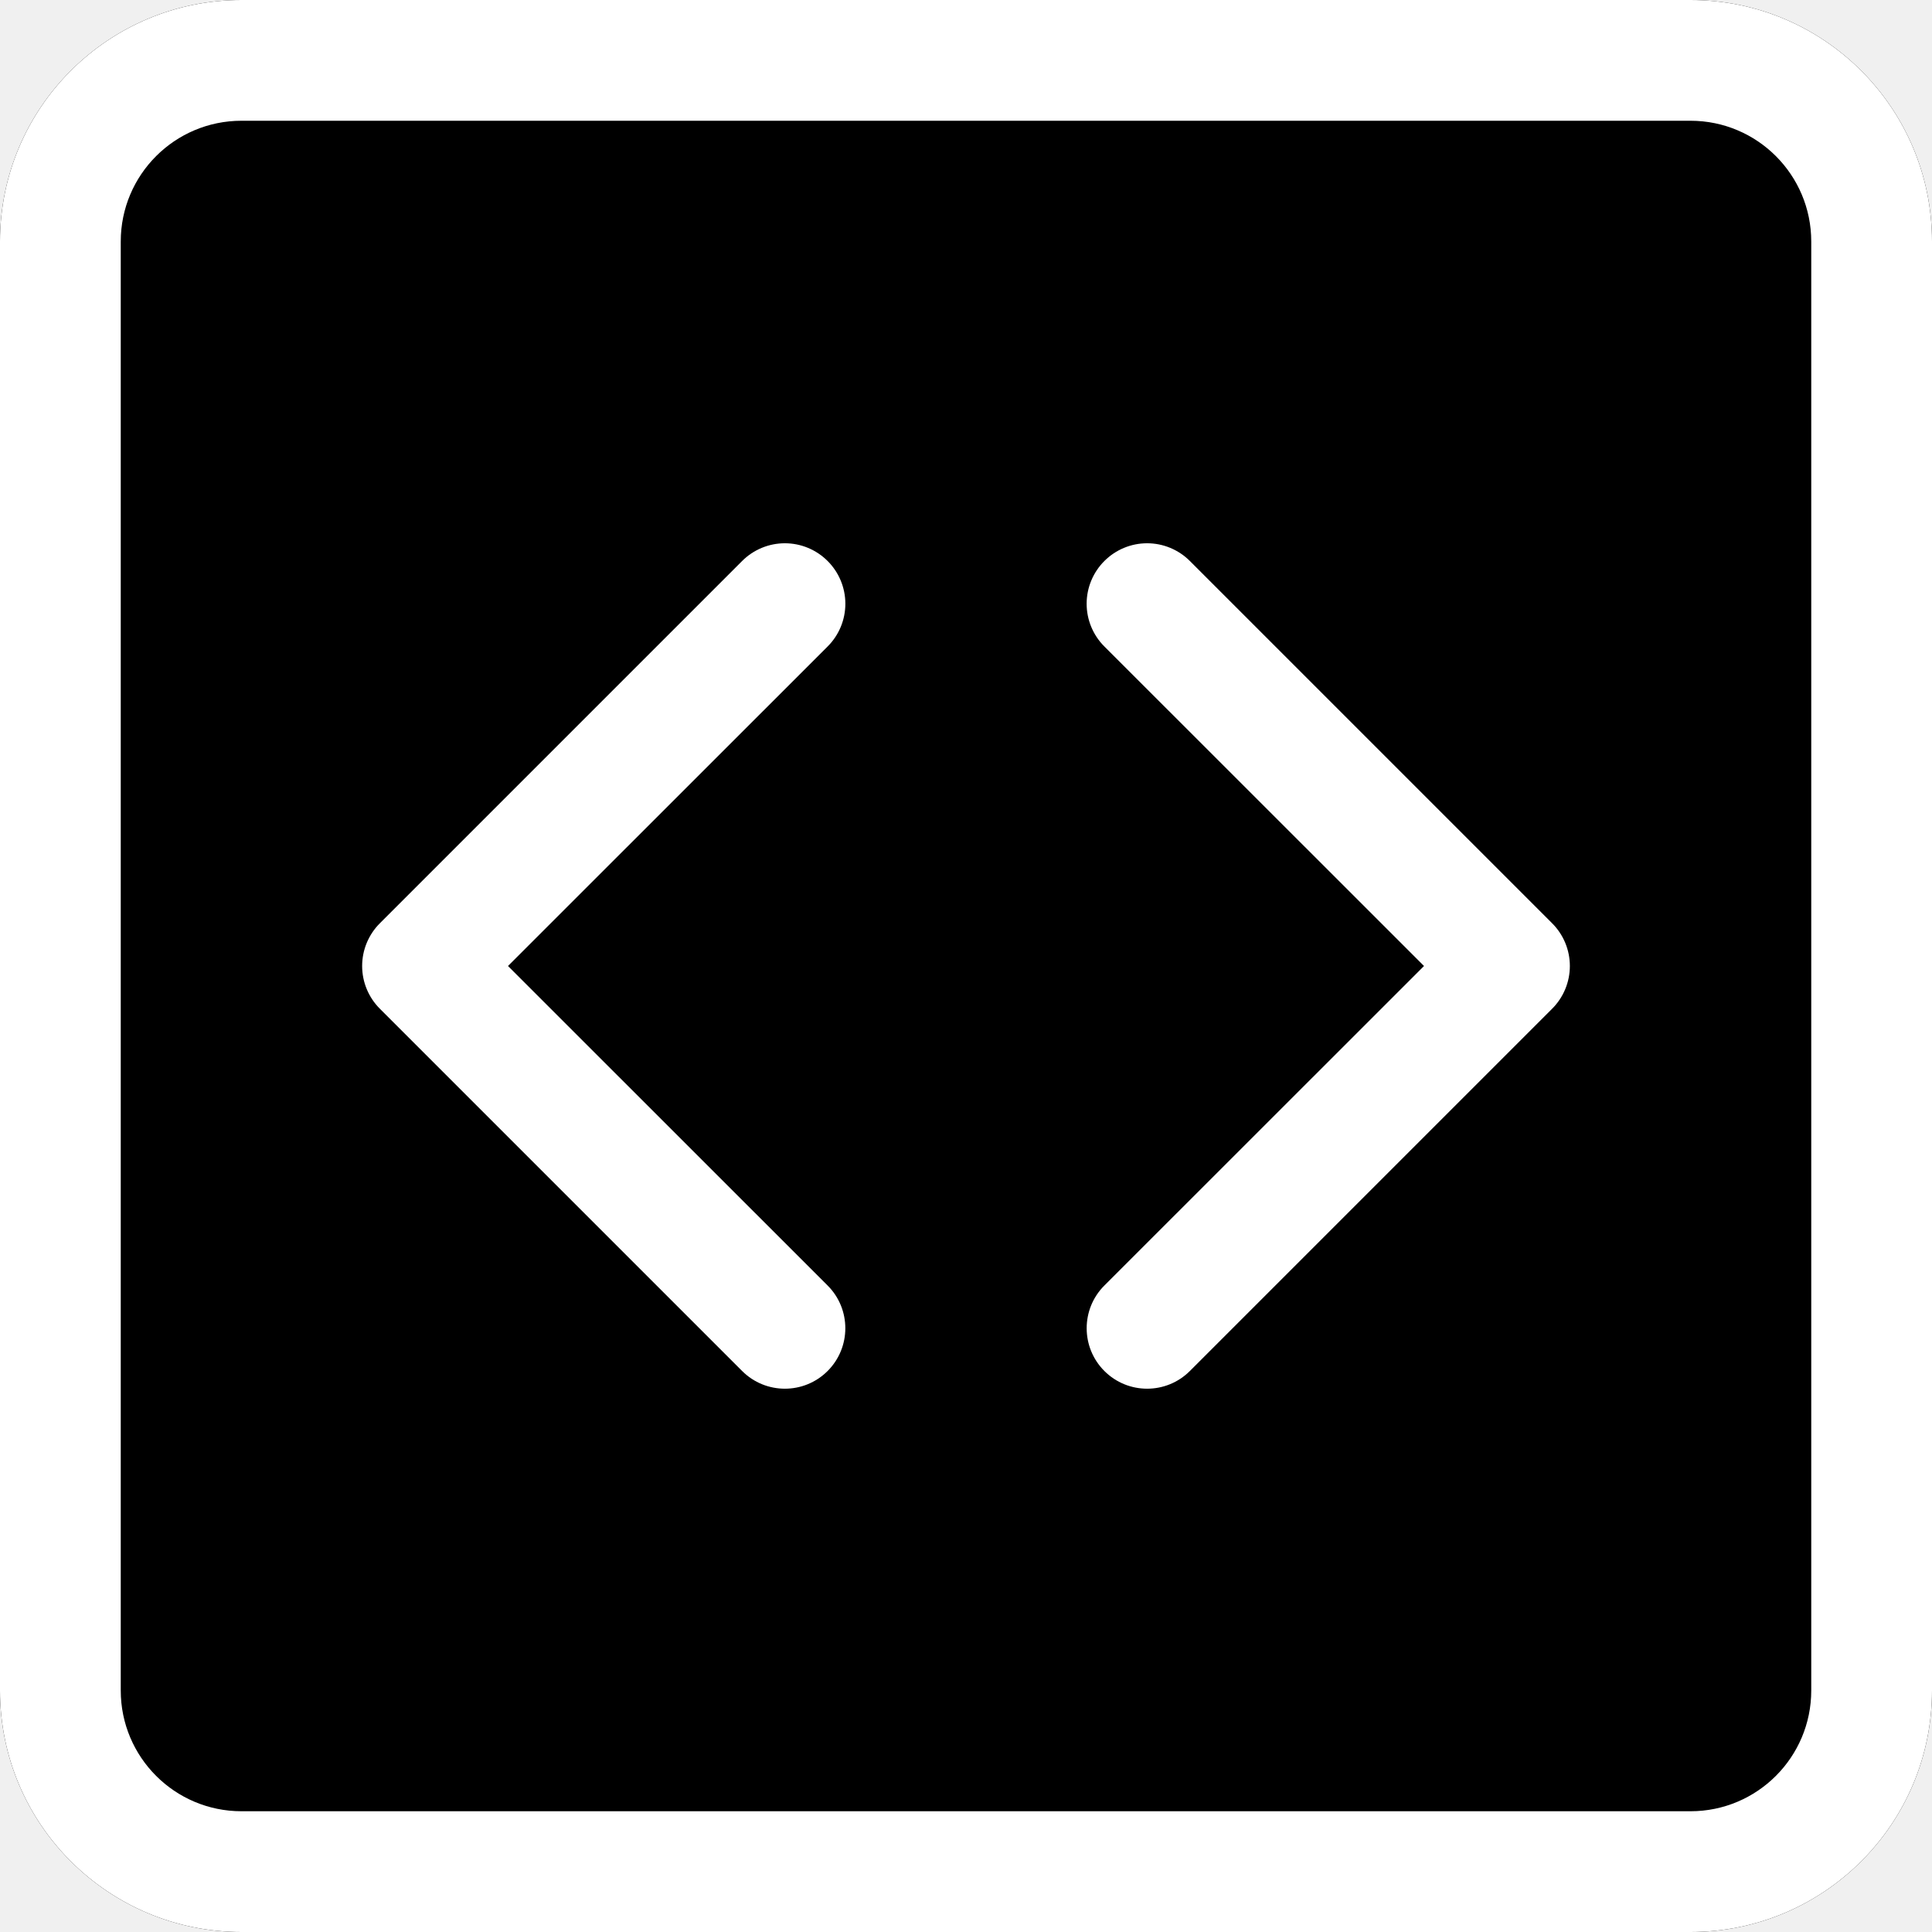
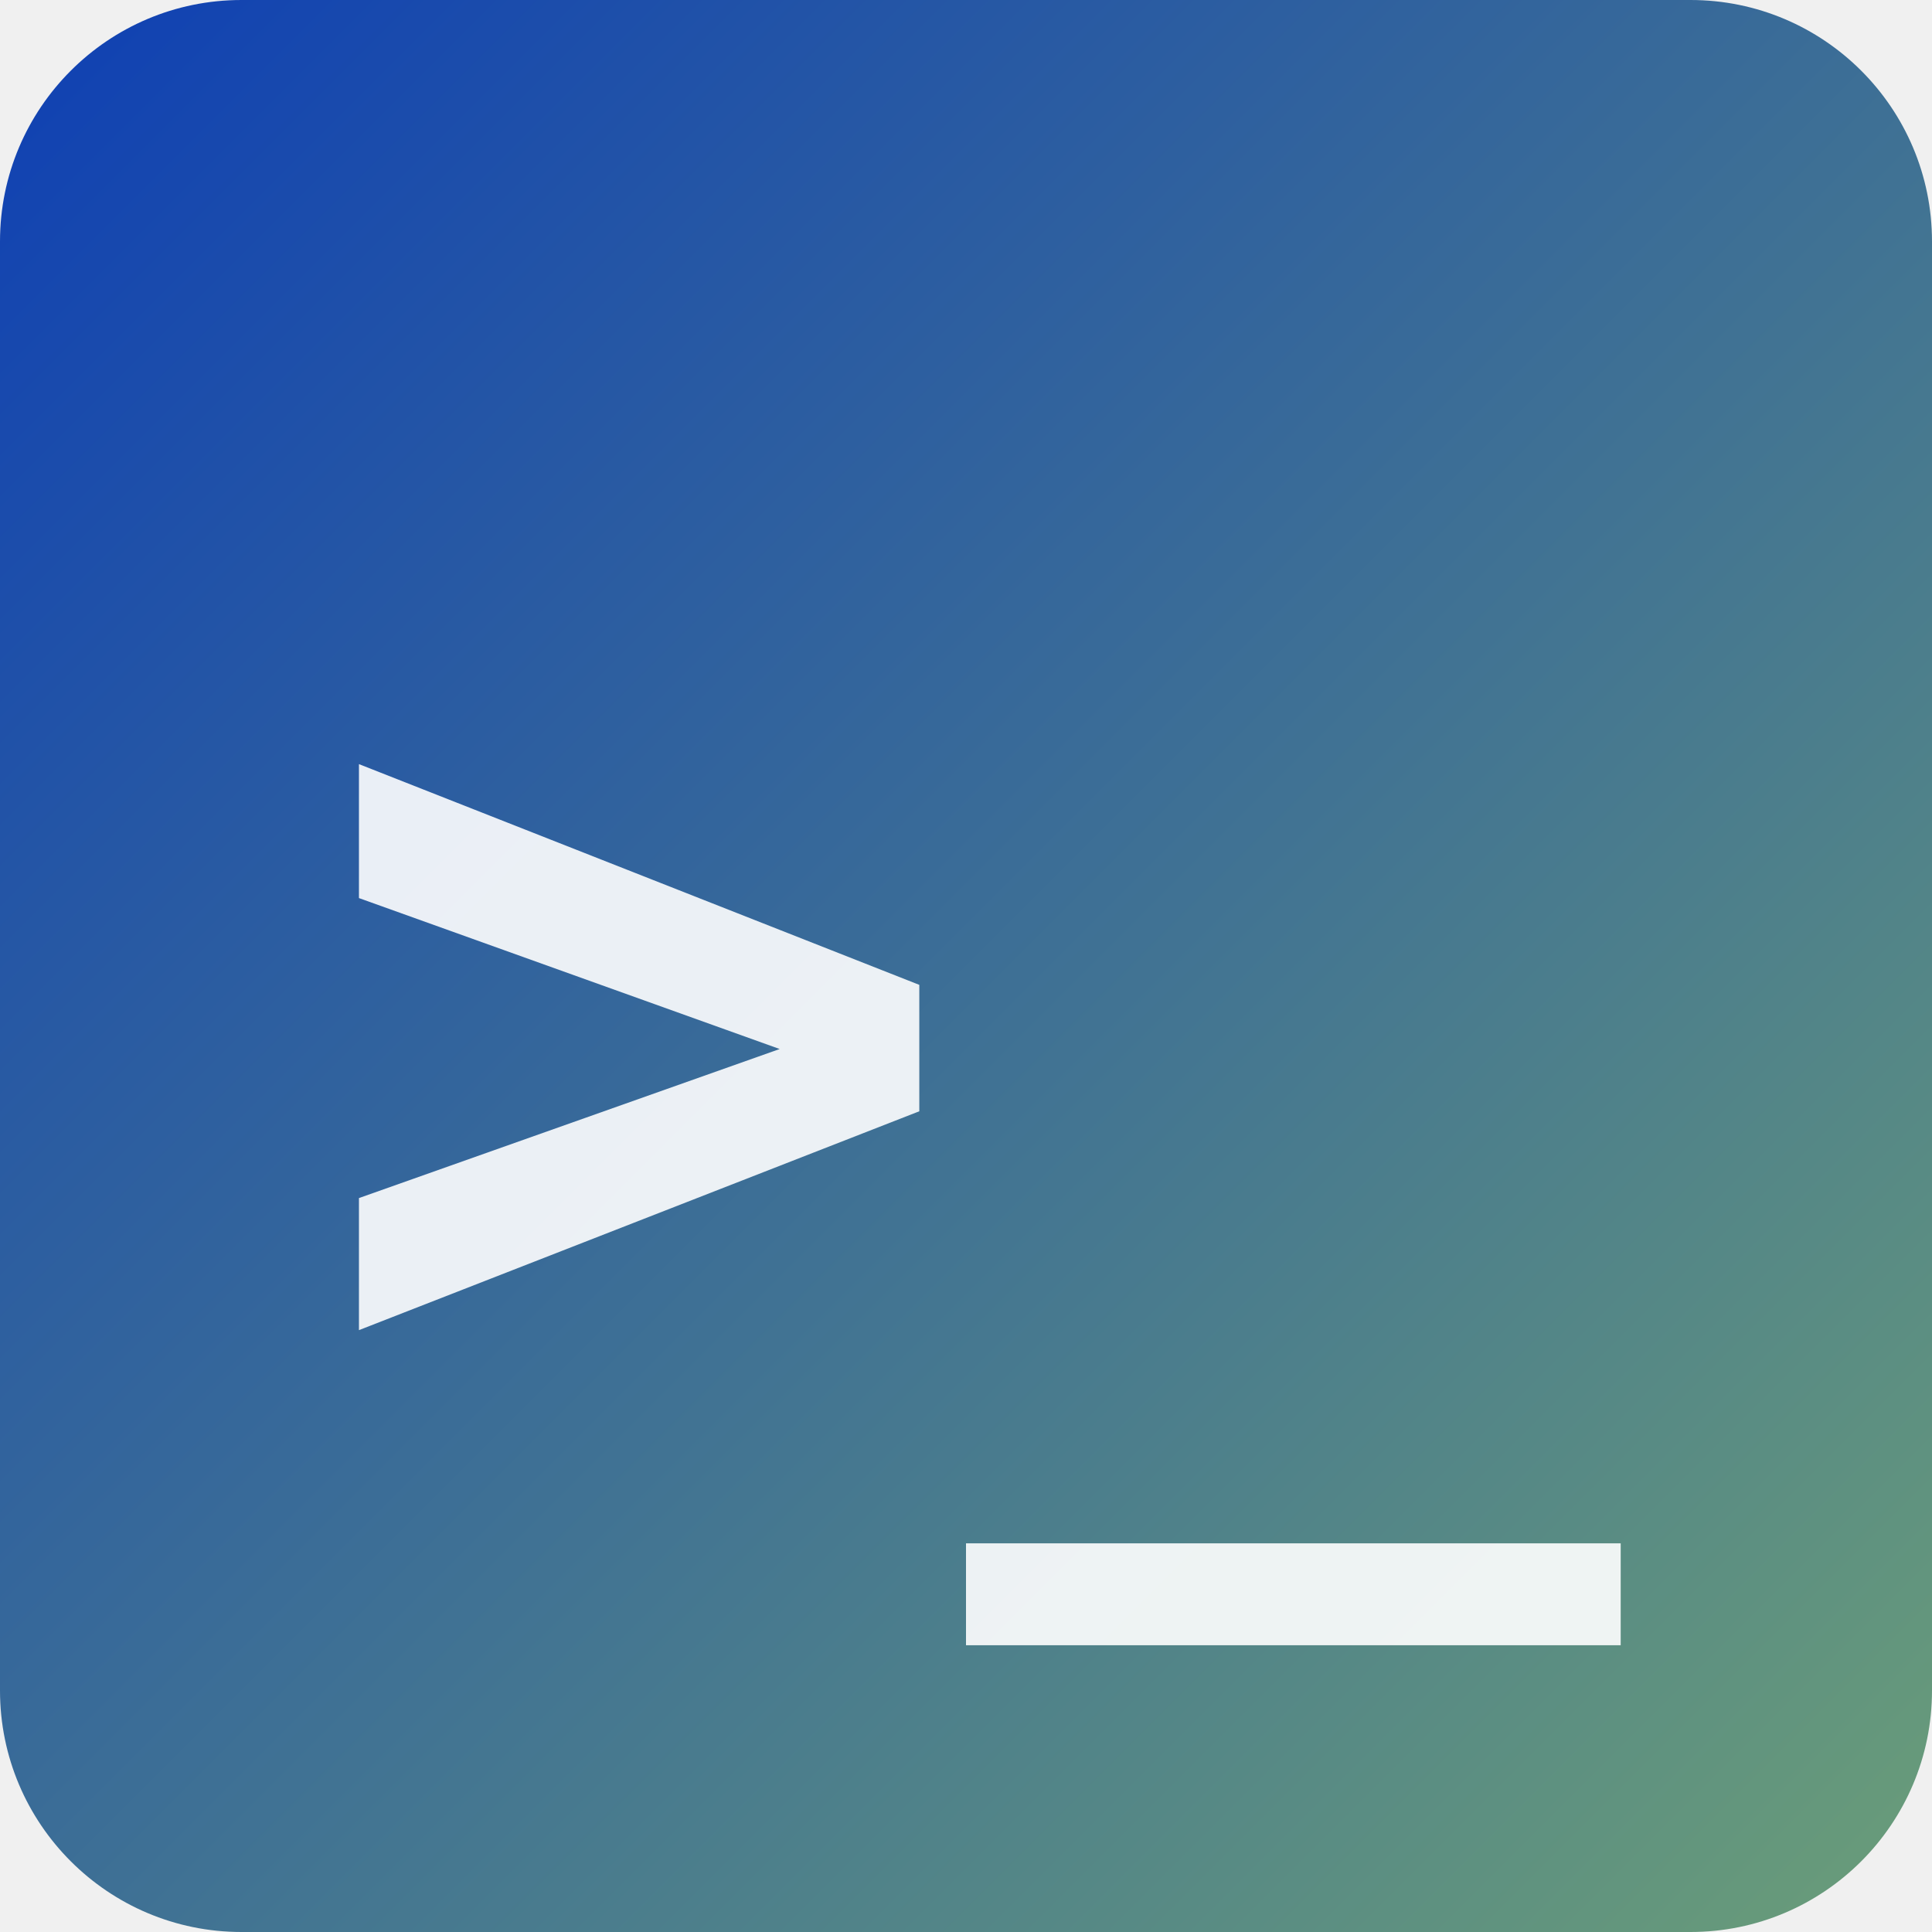
- <svg xmlns="http://www.w3.org/2000/svg" width="100" height="100" fill="white" viewBox="0 0 16 16">
-   <rect x="0" y="0" width="16" height="16" fill="black" rx="2" />
-   <path d="M14 1a1 1 0 0 1 1 1v12a1 1 0 0 1-1 1H2a1 1 0 0 1-1-1V2a1 1 0 0 1 1-1h12zM2 0a2 2 0 0 0-2 2v12a2 2 0 0 0 2 2h12a2 2 0 0 0 2-2V2a2 2 0 0 0-2-2H2z" />
-   <path d="M6.854 4.646a.5.5 0 0 1 0 .708L4.207 8l2.647 2.646a.5.5 0 0 1-.708.708l-3-3a.5.5 0 0 1 0-.708l3-3a.5.5 0 0 1 .708 0zm2.292 0a.5.5 0 0 0 0 .708L11.793 8l-2.647 2.646a.5.5 0 0 0 .708.708l3-3a.5.5 0 0 0 0-.708l-3-3a.5.5 0 0 0-.708 0z" />
+ <svg xmlns="http://www.w3.org/2000/svg" width="100" height="100" viewBox="0 0 16 16">
+   <defs>
+     <linearGradient id="g" x1="0" y1="0" x2="1" y2="1">
+       <stop offset="0%" stop-color="rgb(14, 63, 180)" />
+       <stop offset="100%" stop-color="rgb(107, 158, 120)" />
+     </linearGradient>
+   </defs>
+   <rect width="16" height="16" rx="2" fill="url(#g)" />
+   <text x="8" y="11.5" text-anchor="middle" font-family="monospace" font-weight="bold" font-size="9" fill="rgba(255,255,255,0.9)">
+     &gt;_
+   </text>
</svg>
